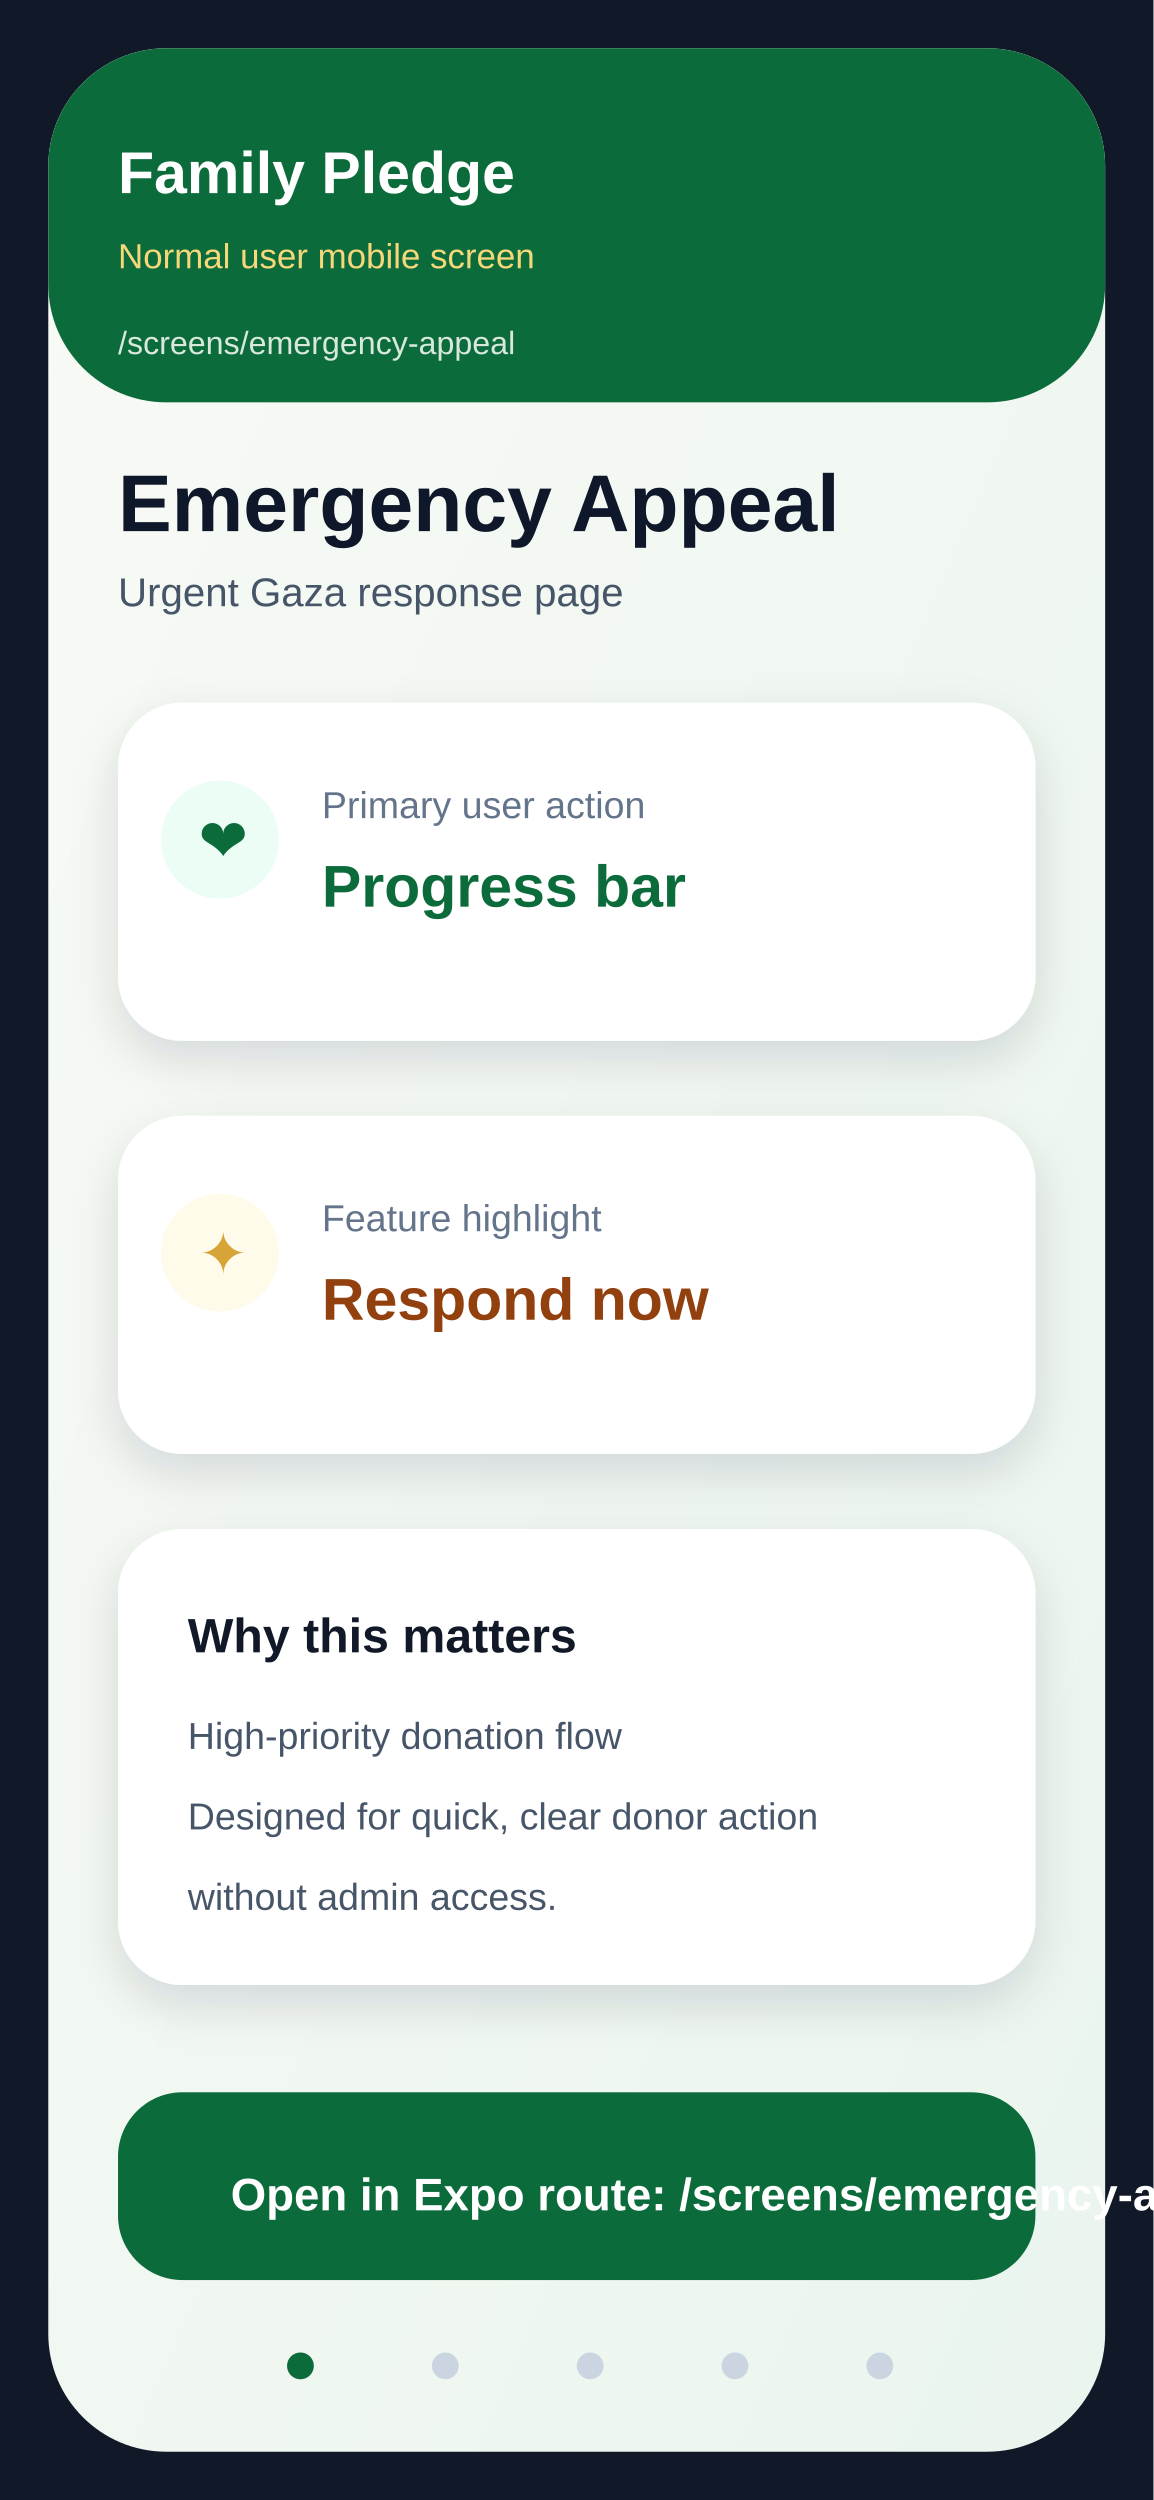
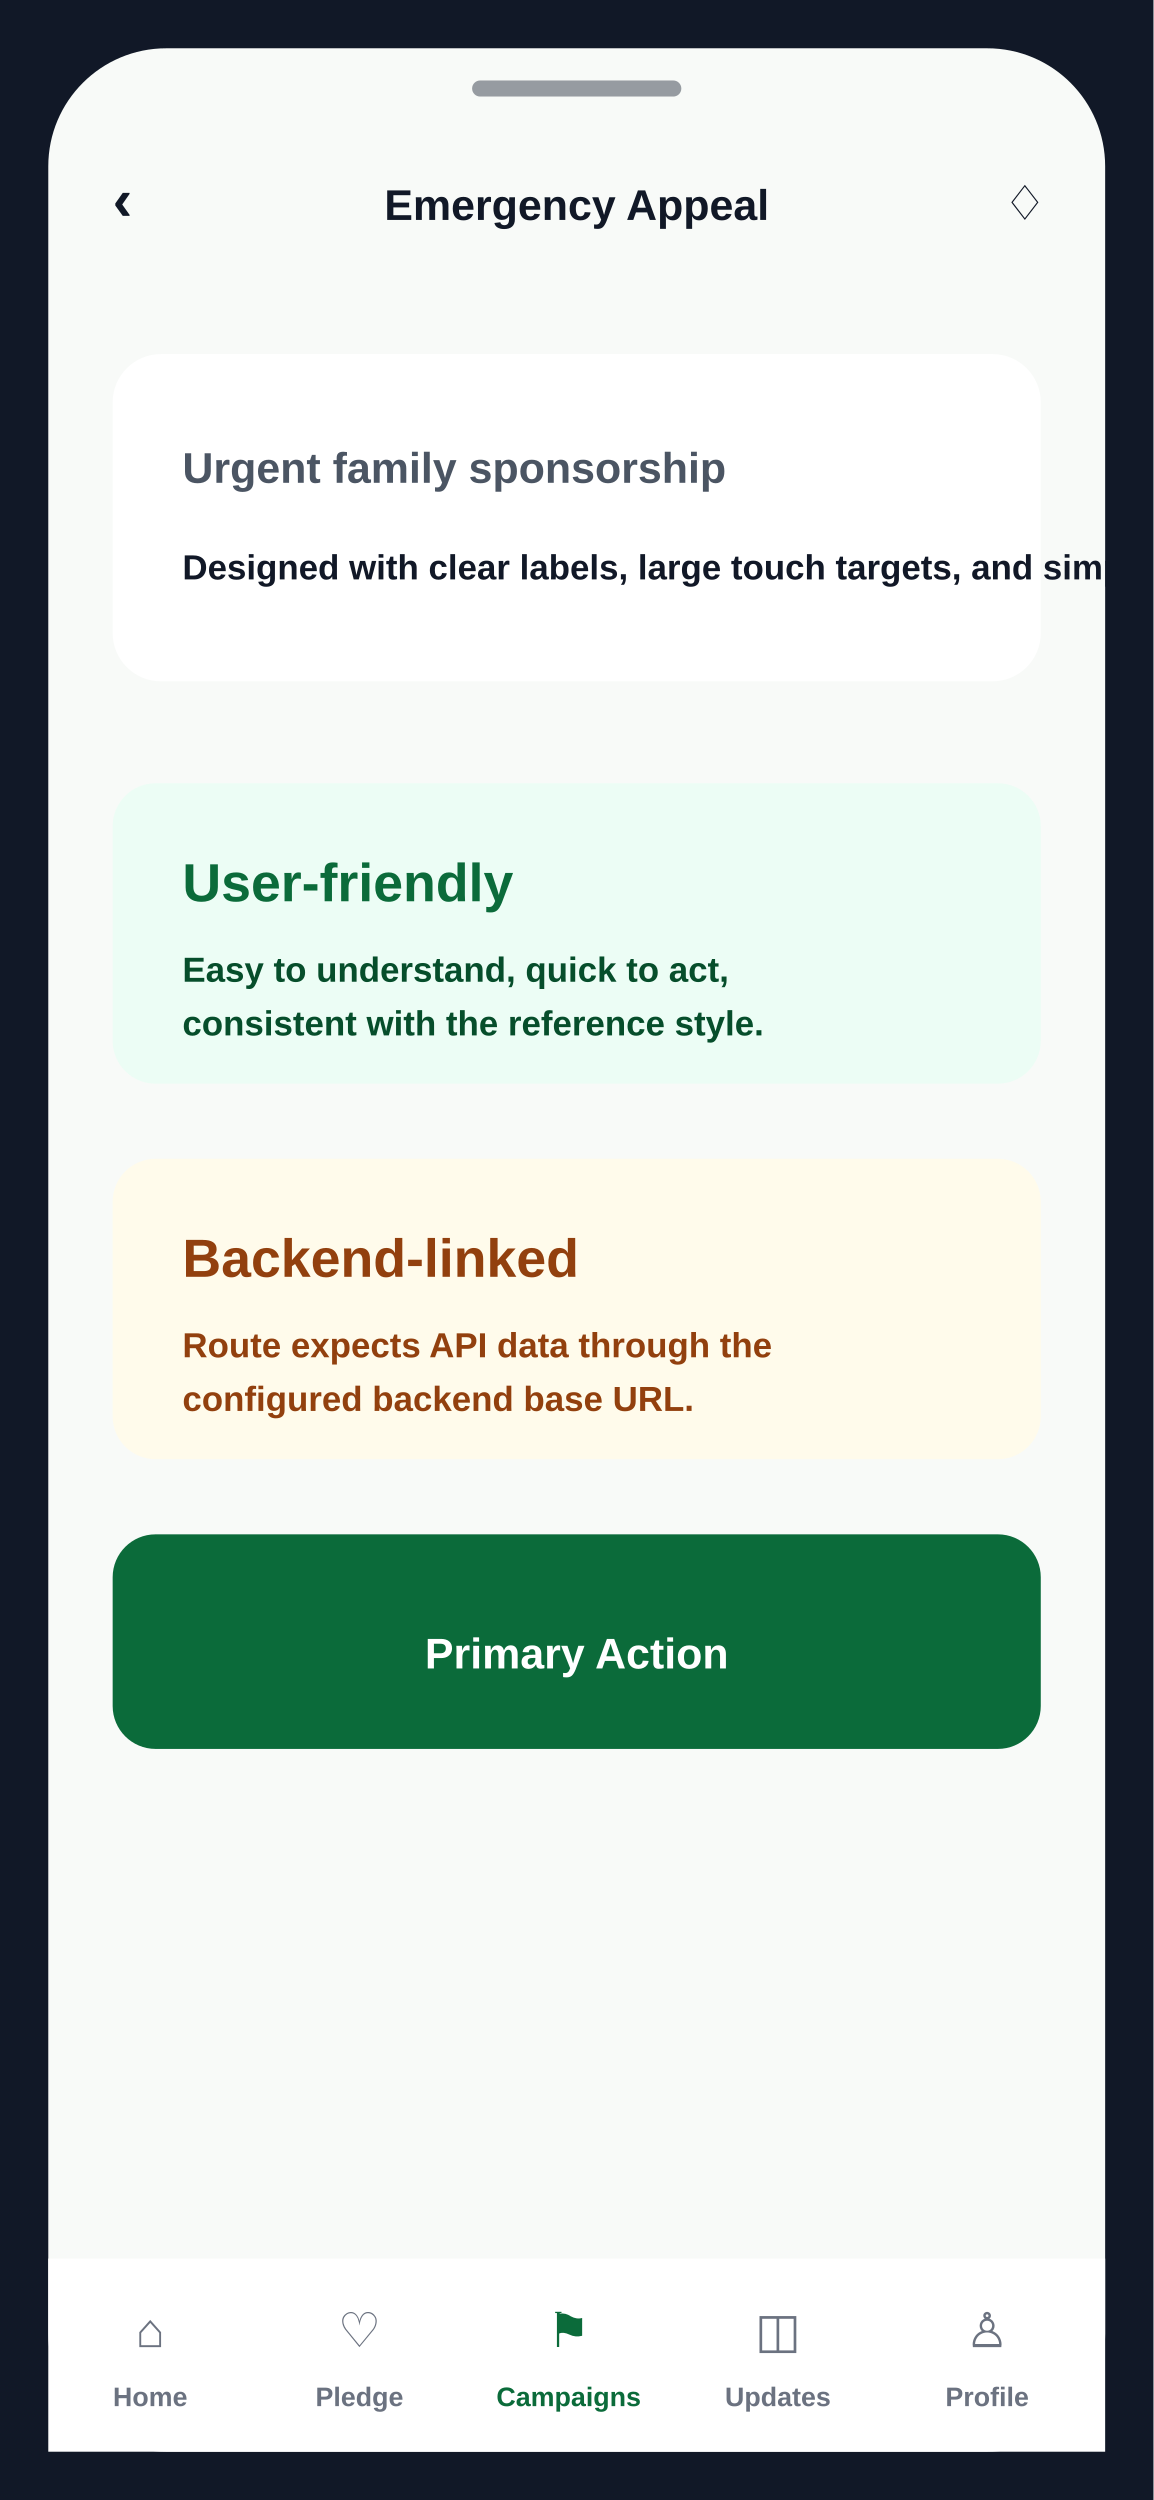
<svg xmlns="http://www.w3.org/2000/svg" width="430" height="932" viewBox="0 0 430 932">
  <defs>
-     <linearGradient id="bg" x1="0" y1="0" x2="1" y2="1">
-       <stop stop-color="#F8FAF5" />
-       <stop offset="1" stop-color="#EAF5EE" />
+     <filter id="shadow">
+       <feDropShadow dx="0" dy="8" stdDeviation="10" flood-color="#0F172A" flood-opacity="0.12" />
+     </filter>
+     <linearGradient id="hero" x1="0" y1="0" x2="1" y2="1">
+       <stop stop-color="#0B6B3A" />
+       <stop offset="1" stop-color="#064E2B" />
    </linearGradient>
-     <filter id="shadow" x="-20%" y="-20%" width="140%" height="140%">
-       <feDropShadow dx="0" dy="7" stdDeviation="9" flood-color="#0F172A" flood-opacity="0.13" />
-     </filter>
  </defs>
  <rect width="430" height="932" fill="#111827" />
-   <rect x="18" y="18" width="394" height="896" rx="44" fill="url(#bg)" />
+   <rect x="18" y="18" width="394" height="896" rx="44" fill="#F8FAF8" />
  <rect x="176" y="30" width="78" height="6" rx="3" fill="#1F2937" opacity="0.45" />
-   <rect x="18" y="18" width="394" height="132" rx="44" fill="#0B6B3A" />
-   <text x="44" y="72" font-size="22" font-weight="800" fill="#FFFFFF" font-family="Arial">Family Pledge</text>
-   <text x="44" y="100" font-size="13" fill="#F6D77A" font-family="Arial">Normal user mobile screen</text>
-   <text x="44" y="132" font-size="12" fill="#D8E8DD" font-family="Arial">/screens/emergency-appeal</text>
-   <text x="44" y="198" font-size="30" font-weight="800" fill="#0F172A" font-family="Arial">Emergency Appeal</text>
-   <text x="44" y="226" font-size="15" fill="#475569" font-family="Arial">Urgent Gaza response page</text>
-   <rect x="44" y="262" width="342" height="126" rx="24" fill="#FFFFFF" filter="url(#shadow)" />
-   <circle cx="82" cy="313" r="22" fill="#ECFDF5" />
-   <text x="74" y="321" font-size="22" fill="#0B6B3A" font-family="Arial">❤</text>
-   <text x="120" y="305" font-size="14" fill="#64748B" font-family="Arial">Primary user action</text>
-   <text x="120" y="338" font-size="22" font-weight="800" fill="#0B6B3A" font-family="Arial">Progress bar</text>
-   <rect x="44" y="416" width="342" height="126" rx="24" fill="#FFFFFF" filter="url(#shadow)" />
-   <circle cx="82" cy="467" r="22" fill="#FFFBEB" />
-   <text x="74" y="475" font-size="22" fill="#D6A437" font-family="Arial">✦</text>
-   <text x="120" y="459" font-size="14" fill="#64748B" font-family="Arial">Feature highlight</text>
-   <text x="120" y="492" font-size="22" font-weight="800" fill="#92400E" font-family="Arial">Respond now</text>
-   <rect x="44" y="570" width="342" height="170" rx="24" fill="#FFFFFF" filter="url(#shadow)" />
-   <text x="70" y="616" font-size="18" font-weight="800" fill="#111827" font-family="Arial">Why this matters</text>
-   <text x="70" y="652" font-size="14" fill="#475569" font-family="Arial">High-priority donation flow</text>
-   <text x="70" y="682" font-size="14" fill="#475569" font-family="Arial">Designed for quick, clear donor action</text>
-   <text x="70" y="712" font-size="14" fill="#475569" font-family="Arial">without admin access.</text>
-   <rect x="44" y="780" width="342" height="70" rx="24" fill="#0B6B3A" />
-   <text x="86" y="824" font-size="17" font-weight="800" fill="#FFFFFF" font-family="Arial">Open in Expo route: /screens/emergency-appeal</text>
-   <circle cx="112" cy="882" r="5" fill="#0B6B3A" />
-   <circle cx="166" cy="882" r="5" fill="#CBD5E1" />
-   <circle cx="220" cy="882" r="5" fill="#CBD5E1" />
-   <circle cx="274" cy="882" r="5" fill="#CBD5E1" />
-   <circle cx="328" cy="882" r="5" fill="#CBD5E1" />
+   <text x="42" y="82" font-family="Arial, sans-serif" font-size="22" font-weight="700" fill="#111827" text-anchor="start">‹</text>
+   <text x="215" y="82" font-family="Arial, sans-serif" font-size="16" font-weight="800" fill="#111827" text-anchor="middle">Emergency Appeal</text>
+   <text x="374" y="82" font-family="Arial, sans-serif" font-size="18" font-weight="700" fill="#111827" text-anchor="start">♢</text>
+   <rect x="42" y="132" width="346" height="122" rx="18" fill="#FFFFFF" />
+   <text x="68" y="180" font-family="Arial, sans-serif" font-size="16" font-weight="800" fill="#4B5563" text-anchor="start">Urgent family sponsorship</text>
+   <text x="68" y="216" font-family="Arial, sans-serif" font-size="13" font-weight="700" fill="#111827" text-anchor="start">Designed with clear labels, large touch targets, and simple next actions.</text>
+   <rect x="42" y="292" width="346" height="112" rx="16" fill="#ECFDF5" />
+   <text x="68" y="336" font-family="Arial, sans-serif" font-size="20" font-weight="900" fill="#0B6B3A" text-anchor="start">User-friendly</text>
+   <text x="68" y="366" font-family="Arial, sans-serif" font-size="13" font-weight="700" fill="#064E2B" text-anchor="start">Easy to understand, quick to act,</text>
+   <text x="68" y="386" font-family="Arial, sans-serif" font-size="13" font-weight="700" fill="#064E2B" text-anchor="start">consistent with the reference style.</text>
+   <rect x="42" y="432" width="346" height="112" rx="16" fill="#FFFBEB" />
+   <text x="68" y="476" font-family="Arial, sans-serif" font-size="20" font-weight="900" fill="#92400E" text-anchor="start">Backend-linked</text>
+   <text x="68" y="506" font-family="Arial, sans-serif" font-size="13" font-weight="700" fill="#92400E" text-anchor="start">Route expects API data through the</text>
+   <text x="68" y="526" font-family="Arial, sans-serif" font-size="13" font-weight="700" fill="#92400E" text-anchor="start">configured backend base URL.</text>
+   <rect x="42" y="572" width="346" height="80" rx="16" fill="#0B6B3A" />
+   <text x="215" y="622" font-family="Arial, sans-serif" font-size="16" font-weight="900" fill="#fff" text-anchor="middle">Primary Action</text>
+   <rect x="18" y="842" width="394" height="72" rx="0" fill="#FFFFFF" />
+   <text x="56" y="875" font-family="Arial, sans-serif" font-size="18" font-weight="800" fill="#6B7280" text-anchor="middle">⌂</text>
+   <text x="56" y="897" font-family="Arial, sans-serif" font-size="10" font-weight="700" fill="#6B7280" text-anchor="middle">Home</text>
+   <text x="134" y="875" font-family="Arial, sans-serif" font-size="18" font-weight="800" fill="#6B7280" text-anchor="middle">♡</text>
+   <text x="134" y="897" font-family="Arial, sans-serif" font-size="10" font-weight="700" fill="#6B7280" text-anchor="middle">Pledge</text>
+   <text x="212" y="875" font-family="Arial, sans-serif" font-size="18" font-weight="800" fill="#0B6B3A" text-anchor="middle">⚑</text>
+   <text x="212" y="897" font-family="Arial, sans-serif" font-size="10" font-weight="700" fill="#0B6B3A" text-anchor="middle">Campaigns</text>
+   <text x="290" y="875" font-family="Arial, sans-serif" font-size="18" font-weight="800" fill="#6B7280" text-anchor="middle">◫</text>
+   <text x="290" y="897" font-family="Arial, sans-serif" font-size="10" font-weight="700" fill="#6B7280" text-anchor="middle">Updates</text>
+   <text x="368" y="875" font-family="Arial, sans-serif" font-size="18" font-weight="800" fill="#6B7280" text-anchor="middle">♙</text>
+   <text x="368" y="897" font-family="Arial, sans-serif" font-size="10" font-weight="700" fill="#6B7280" text-anchor="middle">Profile</text>
</svg>
